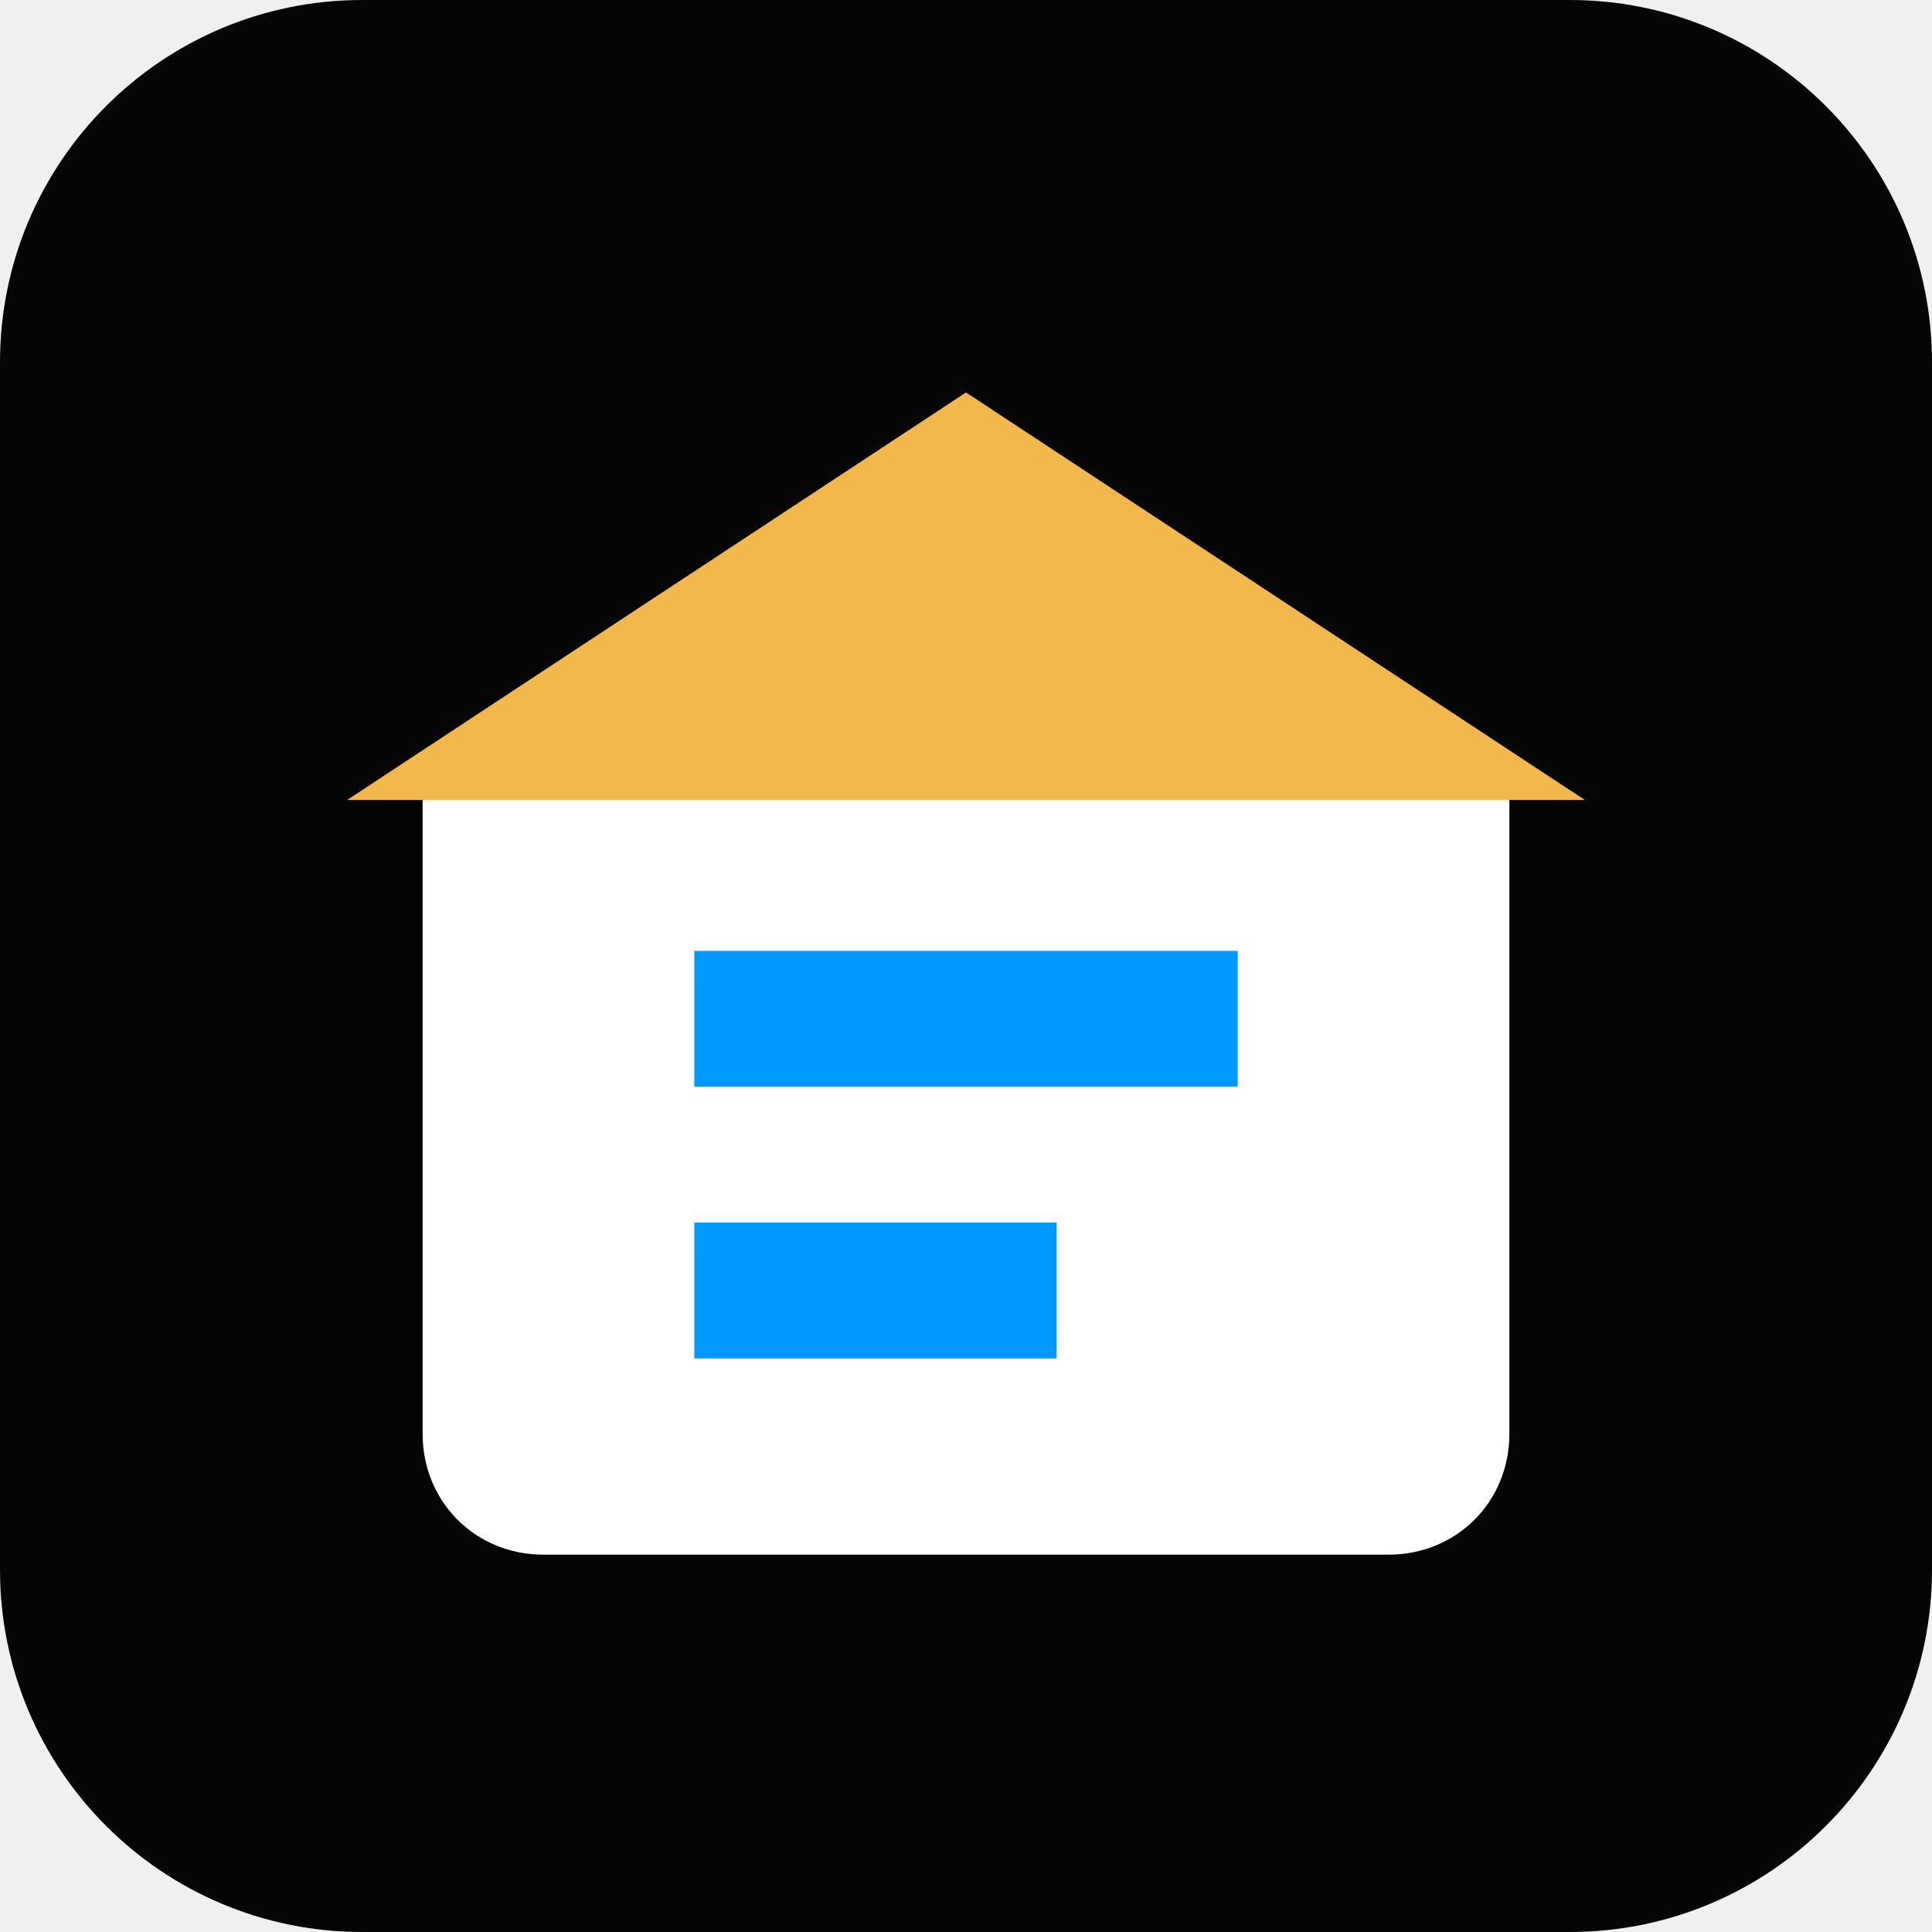
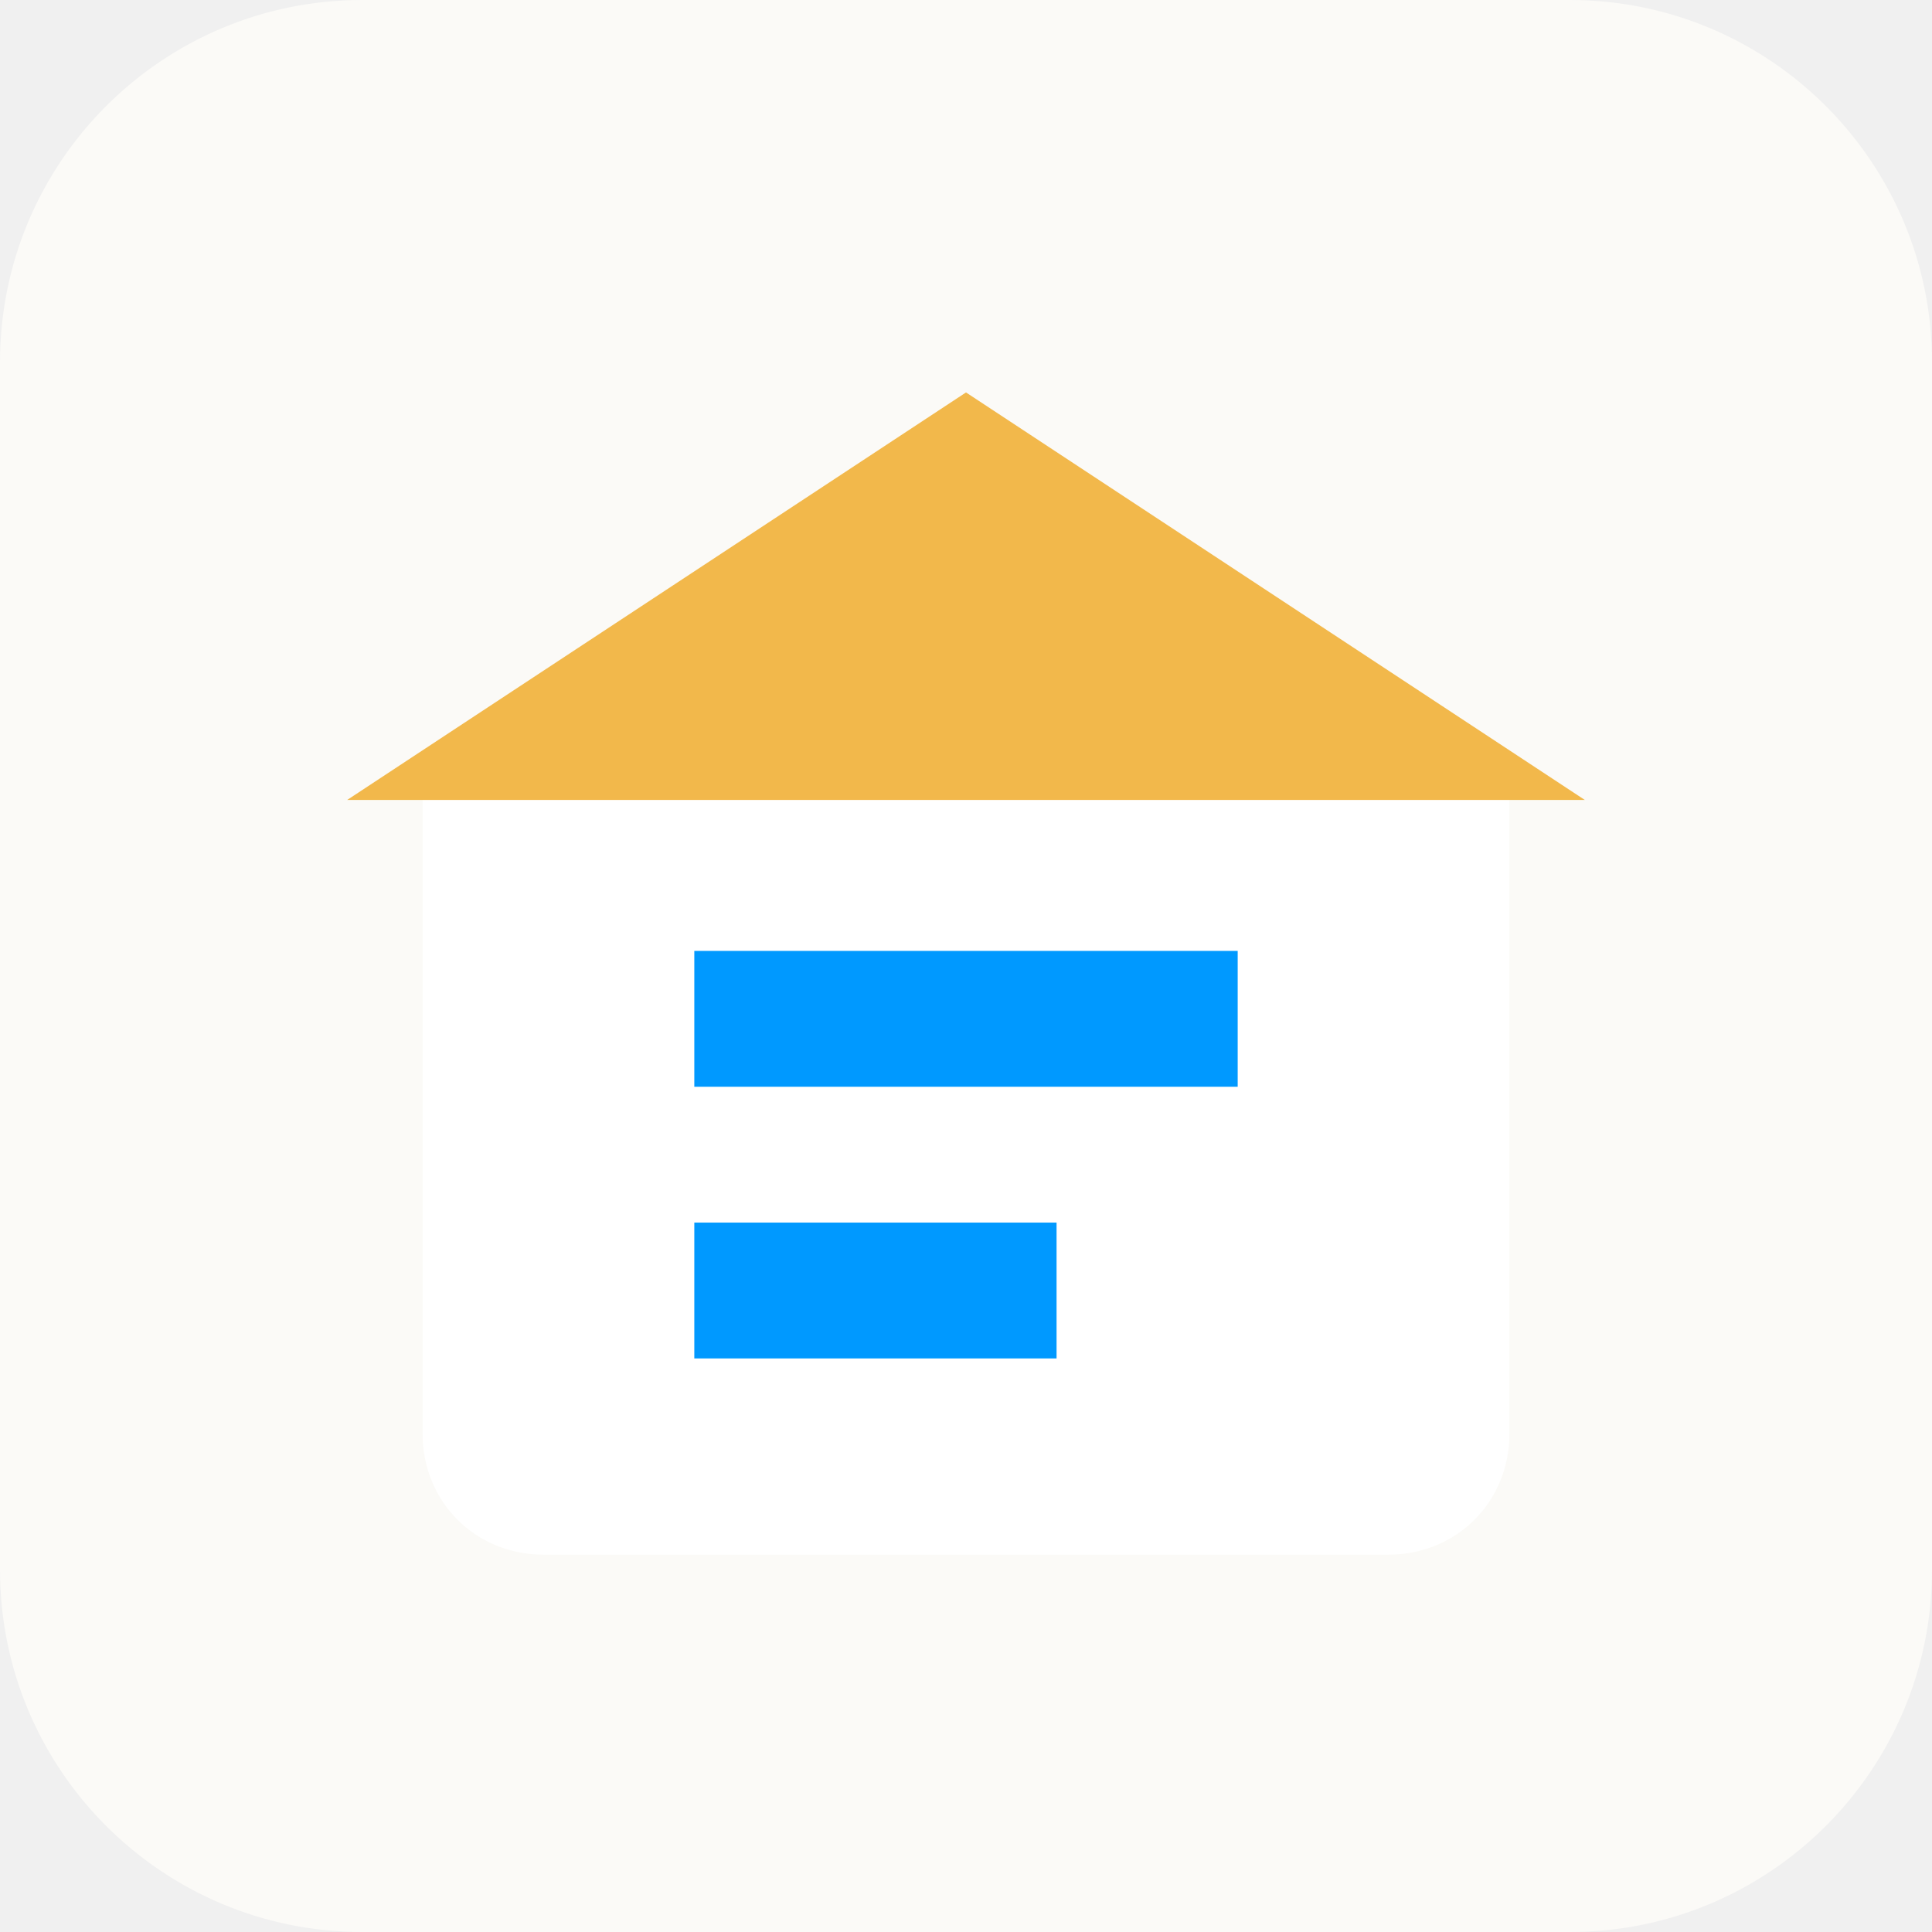
<svg xmlns="http://www.w3.org/2000/svg" viewBox="0 0 512 512" role="img" aria-labelledby="title">
-   <rect width="512" height="512" rx="96" fill="#050505" />
+   <rect width="512" height="512" rx="96" fill="#fbfaf7" />
  <path d="M112 204h288v176c0 18-14 32-32 32H144c-18 0-32-14-32-32V204Z" fill="#ffffff" />
  <path d="M92 212 256 104l164 108H92Z" fill="#f2b84b" />
  <path d="M184 252h144v36H184v-36Zm0 72h96v36h-96v-36Z" fill="#0099FF" />
</svg>
